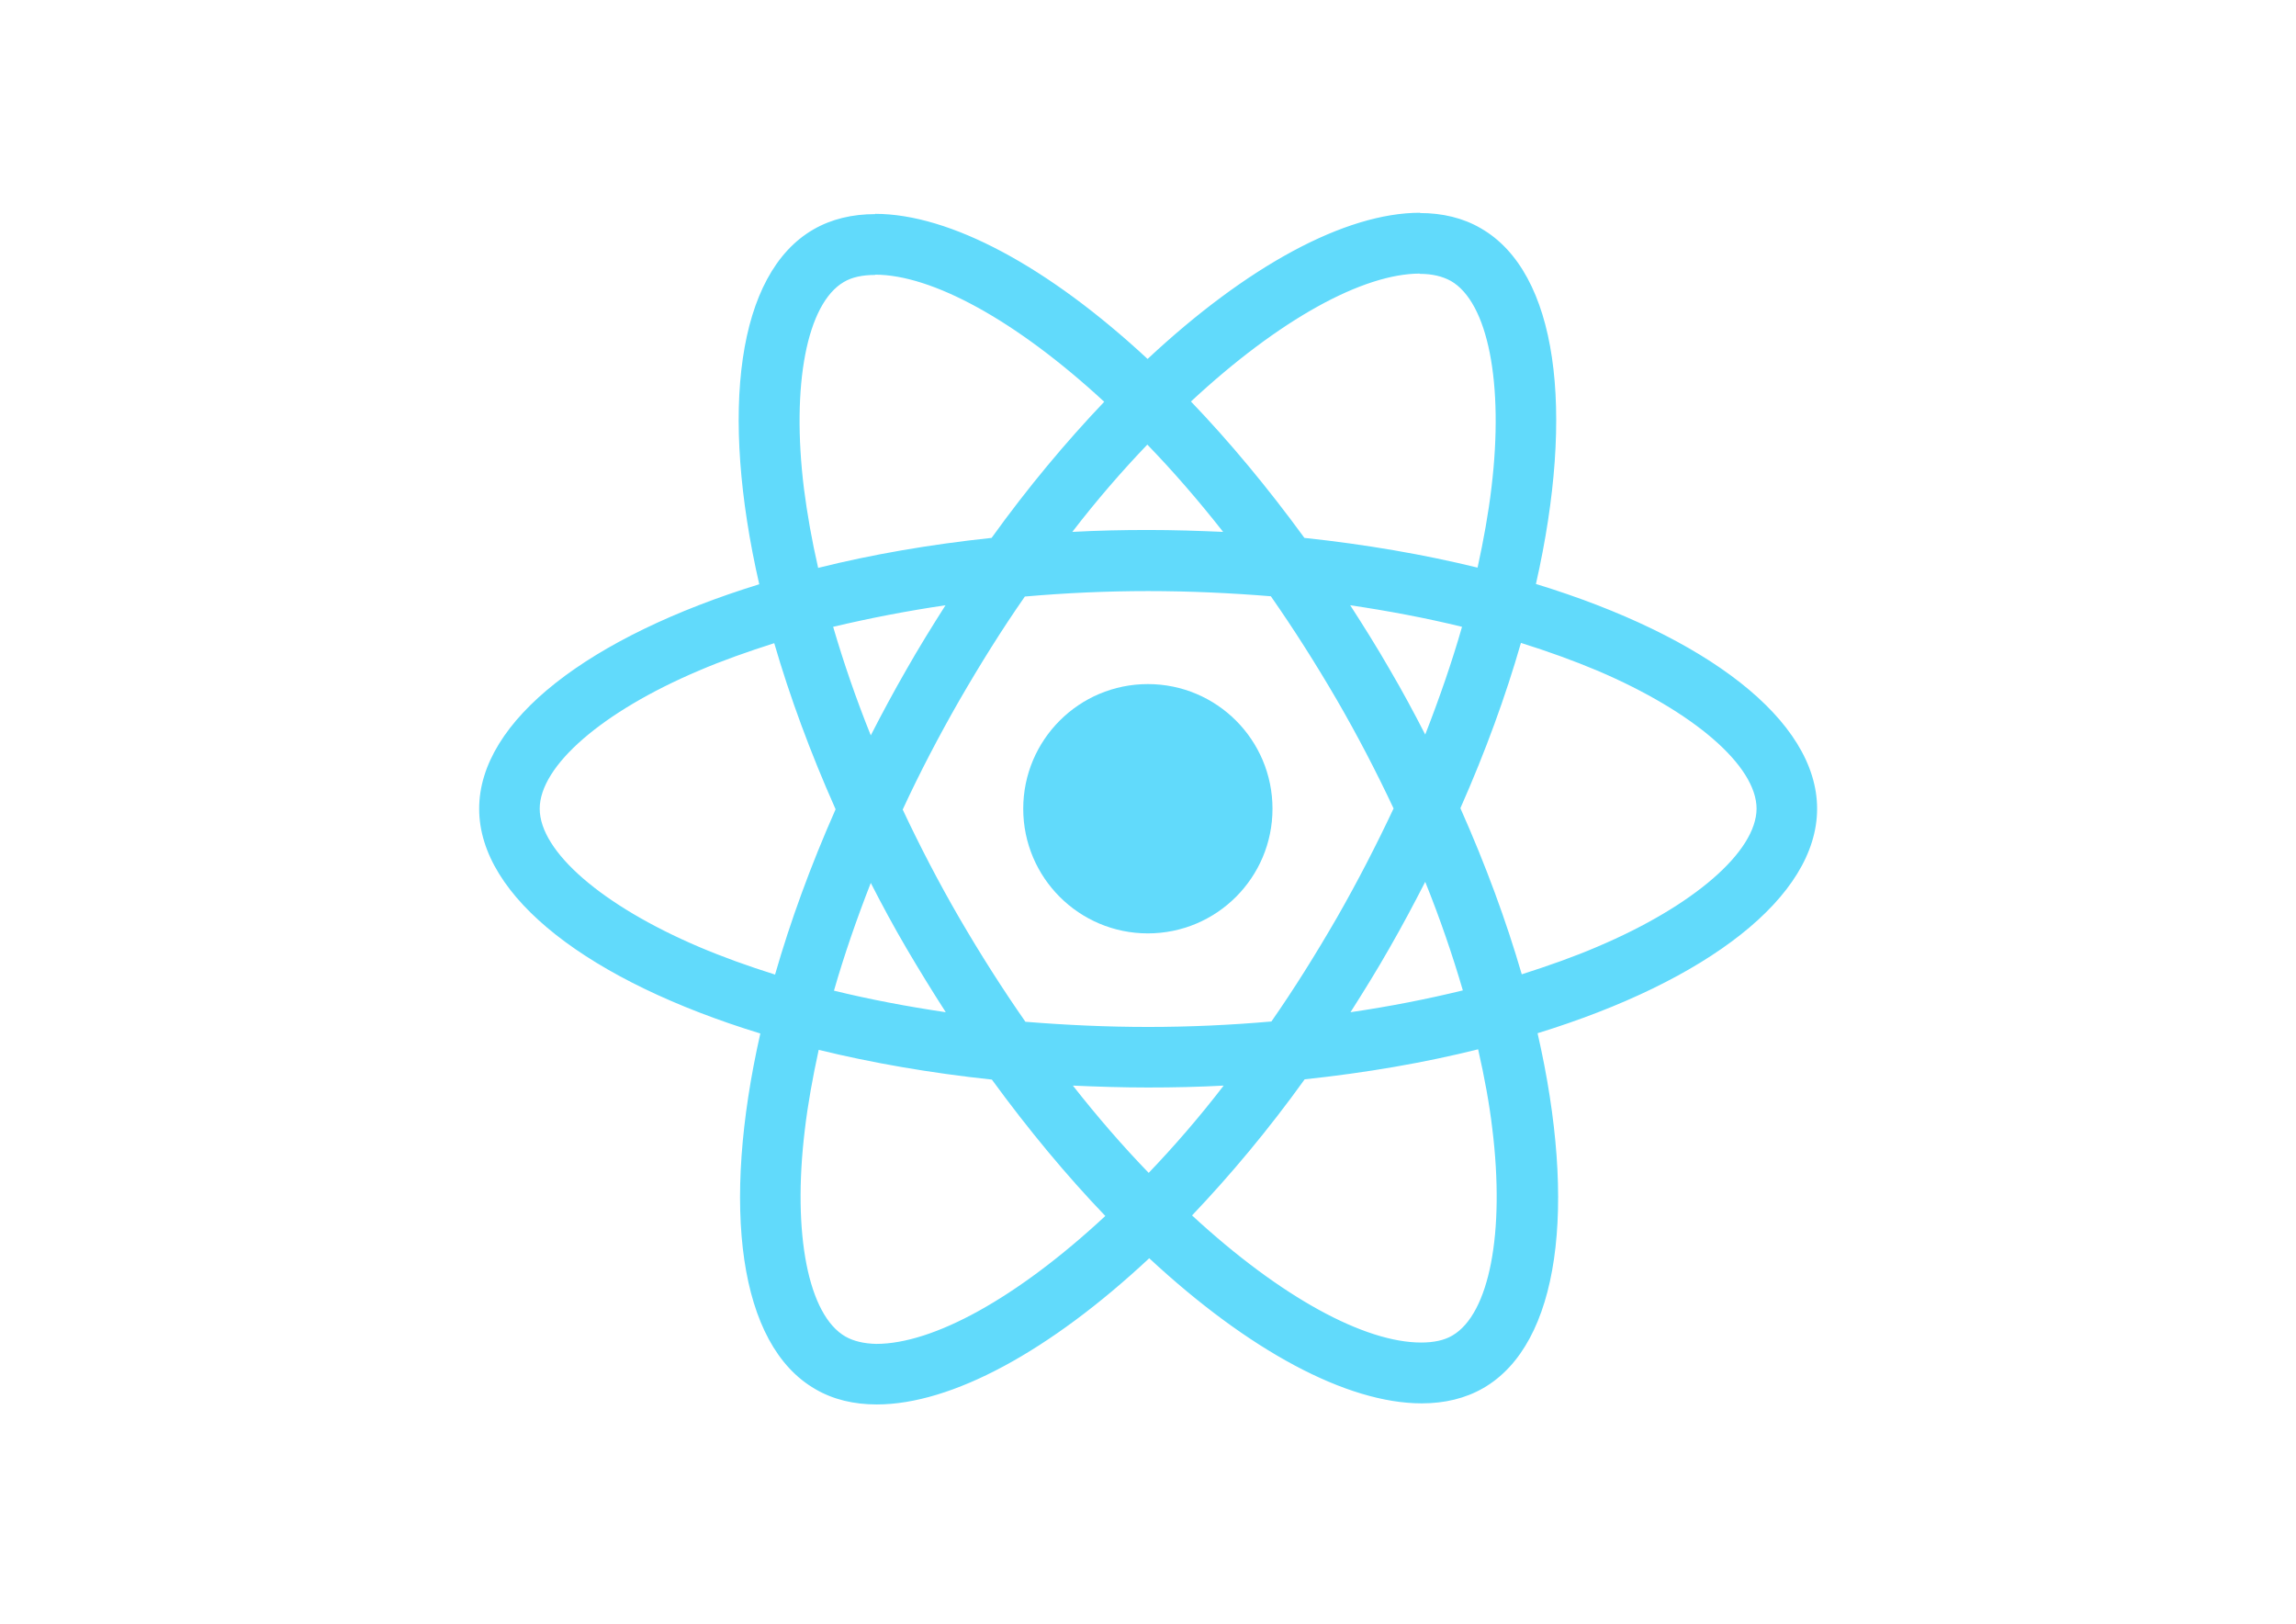
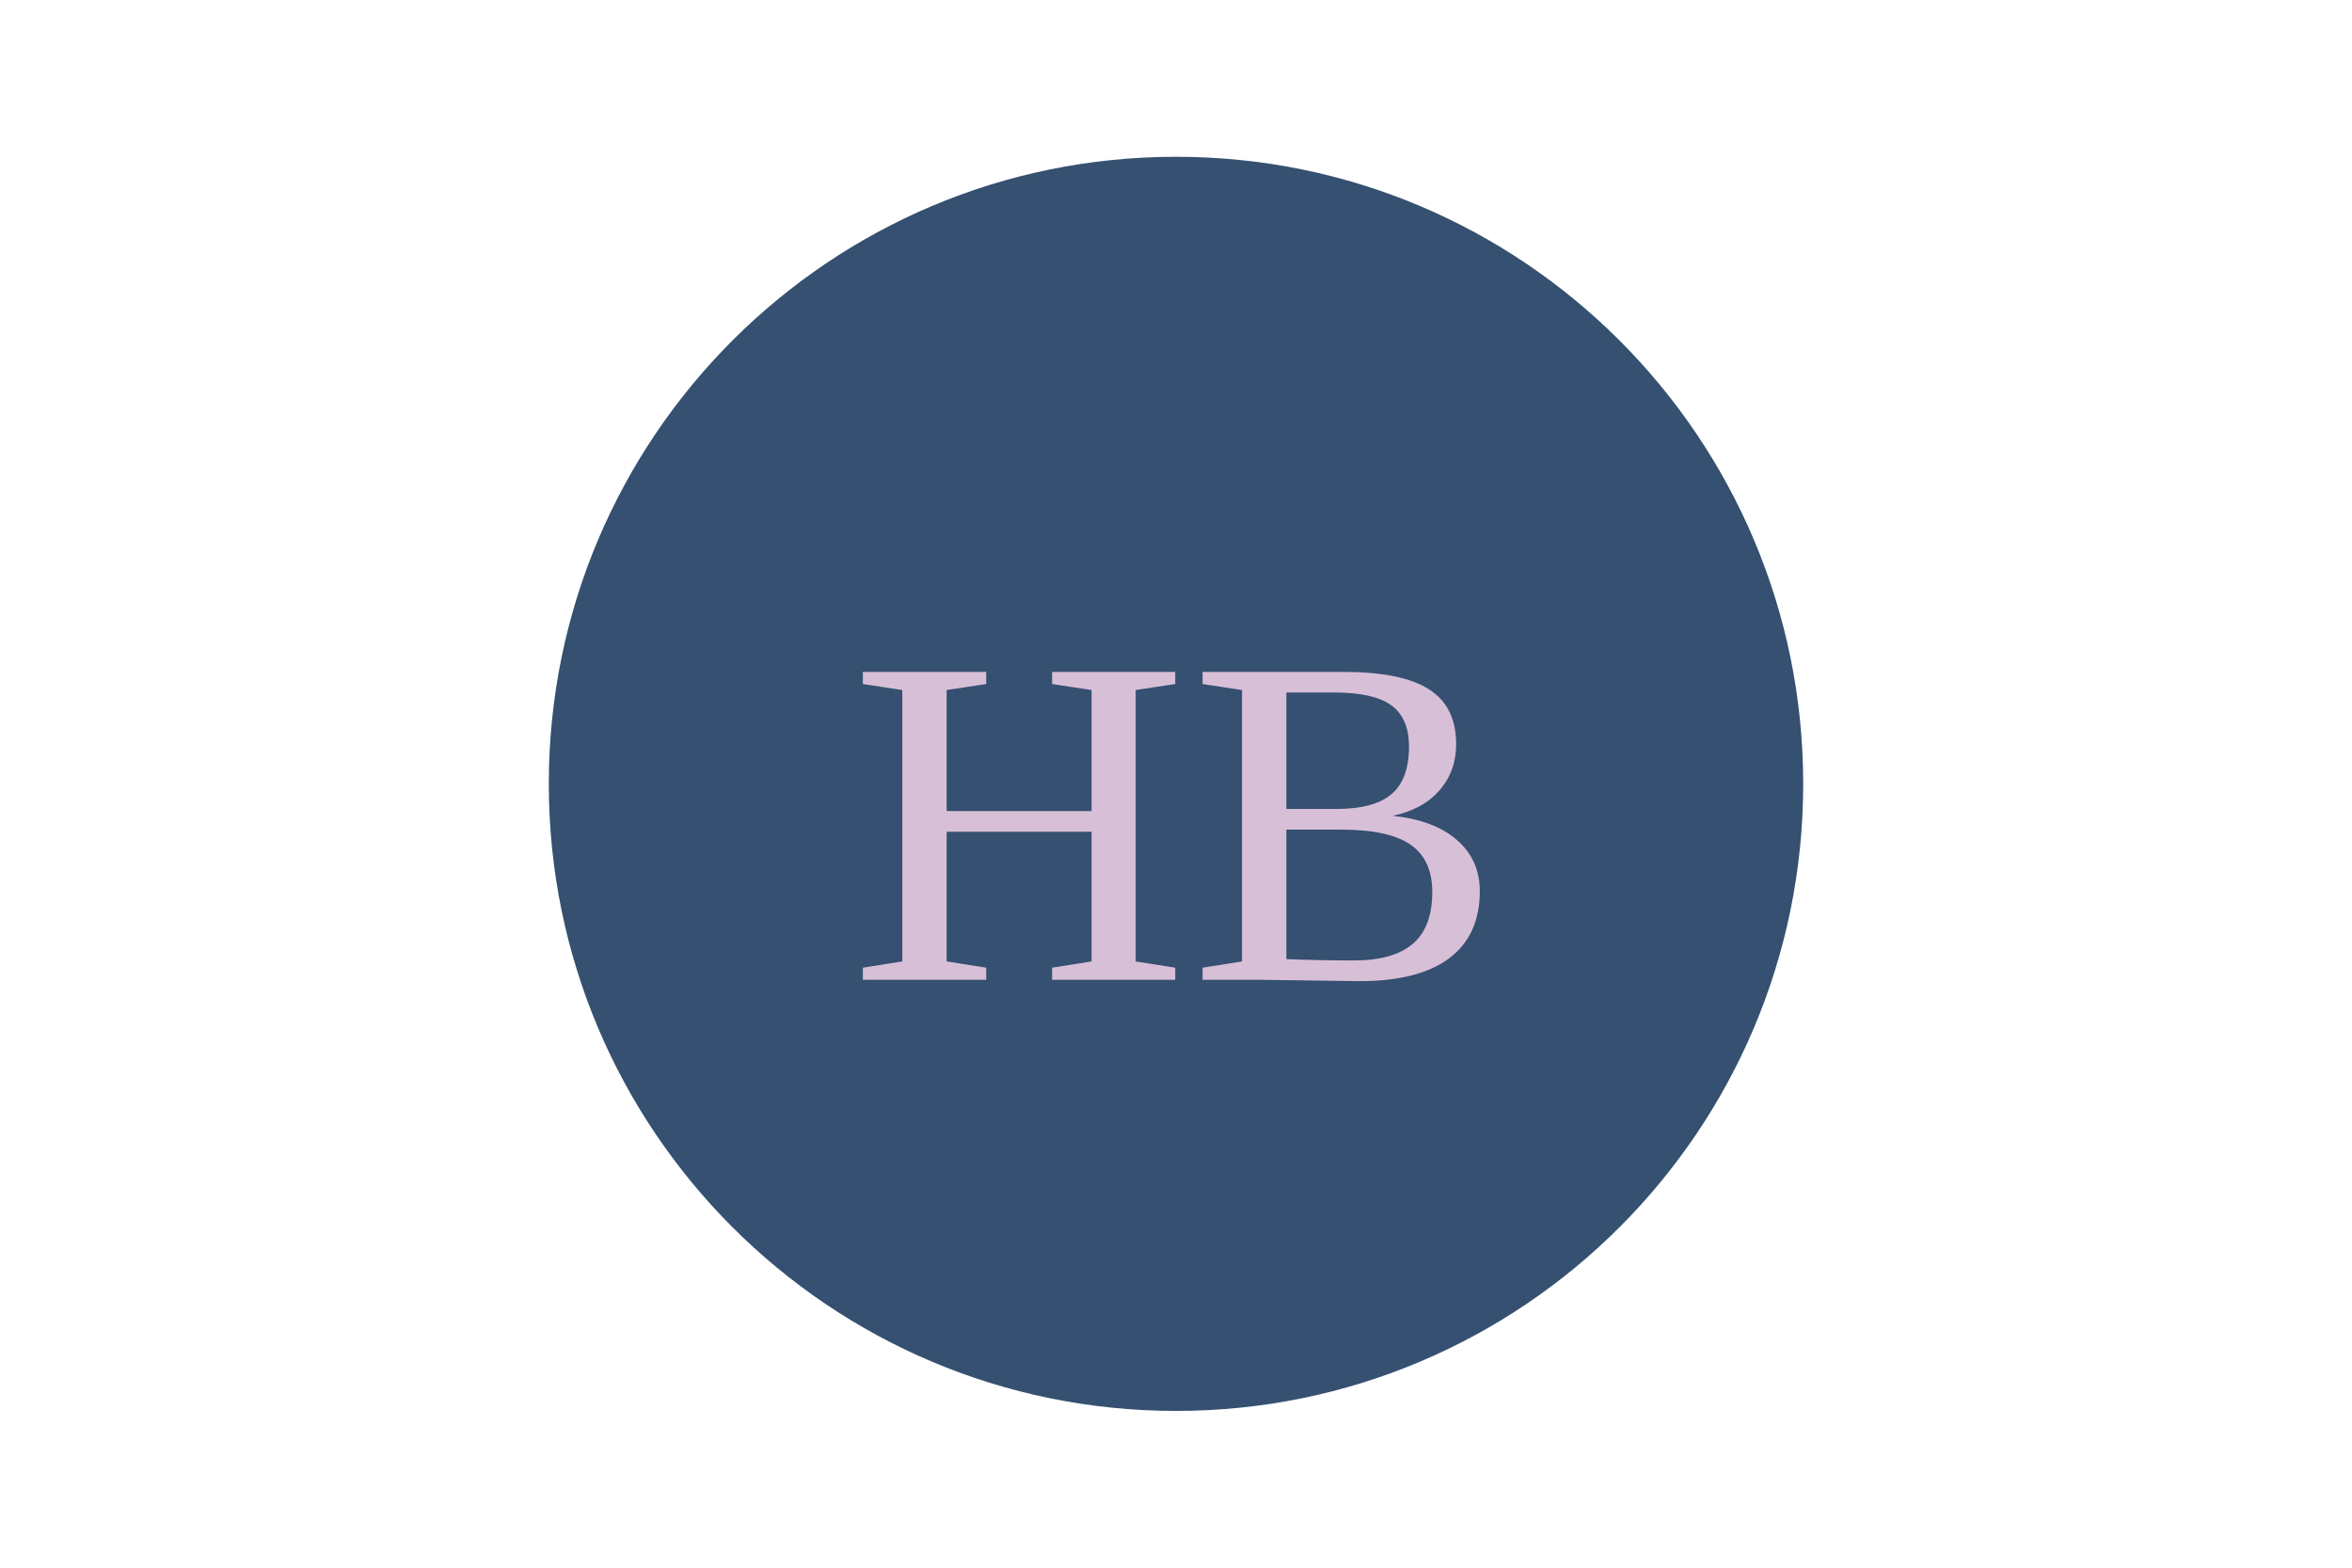
- <svg xmlns="http://www.w3.org/2000/svg" viewBox="0 0 841.9 595.3">
-   <g fill="#61DAFB">
-     <path d="M666.3 296.5c0-32.5-40.7-63.3-103.1-82.4 14.4-63.6 8-114.2-20.2-130.4-6.5-3.8-14.1-5.6-22.4-5.6v22.3c4.6 0 8.3.9 11.4 2.6 13.6 7.8 19.5 37.5 14.9 75.7-1.1 9.4-2.9 19.3-5.1 29.4-19.6-4.8-41-8.5-63.5-10.9-13.5-18.5-27.5-35.3-41.6-50 32.6-30.3 63.2-46.9 84-46.9V78c-27.5 0-63.5 19.6-99.9 53.6-36.4-33.8-72.4-53.2-99.9-53.2v22.3c20.7 0 51.4 16.5 84 46.6-14 14.7-28 31.4-41.3 49.9-22.6 2.4-44 6.1-63.6 11-2.3-10-4-19.7-5.2-29-4.7-38.2 1.1-67.9 14.6-75.8 3-1.8 6.9-2.6 11.5-2.6V78.5c-8.4 0-16 1.8-22.6 5.6-28.1 16.2-34.4 66.7-19.9 130.1-62.2 19.2-102.7 49.9-102.7 82.3 0 32.5 40.7 63.3 103.1 82.4-14.4 63.6-8 114.2 20.2 130.4 6.5 3.8 14.1 5.6 22.5 5.6 27.5 0 63.5-19.6 99.9-53.6 36.4 33.8 72.4 53.2 99.9 53.2 8.4 0 16-1.8 22.6-5.6 28.1-16.2 34.4-66.7 19.9-130.1 62-19.1 102.5-49.9 102.5-82.3zm-130.2-66.7c-3.7 12.9-8.3 26.2-13.5 39.5-4.1-8-8.4-16-13.1-24-4.6-8-9.5-15.8-14.4-23.4 14.2 2.1 27.9 4.7 41 7.9zm-45.8 106.5c-7.8 13.5-15.8 26.3-24.1 38.2-14.9 1.3-30 2-45.2 2-15.1 0-30.2-.7-45-1.9-8.3-11.9-16.4-24.6-24.2-38-7.6-13.1-14.5-26.4-20.8-39.8 6.2-13.4 13.2-26.8 20.7-39.9 7.8-13.5 15.8-26.3 24.1-38.2 14.9-1.3 30-2 45.2-2 15.1 0 30.2.7 45 1.9 8.3 11.9 16.4 24.6 24.2 38 7.6 13.1 14.5 26.4 20.8 39.8-6.3 13.4-13.2 26.8-20.7 39.9zm32.3-13c5.4 13.4 10 26.8 13.8 39.8-13.1 3.2-26.9 5.9-41.2 8 4.9-7.7 9.8-15.6 14.4-23.7 4.6-8 8.9-16.1 13-24.1zM421.2 430c-9.3-9.6-18.6-20.3-27.8-32 9 .4 18.2.7 27.5.7 9.4 0 18.7-.2 27.8-.7-9 11.7-18.3 22.4-27.5 32zm-74.4-58.9c-14.2-2.1-27.9-4.7-41-7.9 3.7-12.9 8.3-26.2 13.5-39.5 4.1 8 8.4 16 13.1 24 4.7 8 9.5 15.8 14.4 23.4zM420.7 163c9.3 9.6 18.6 20.3 27.8 32-9-.4-18.2-.7-27.5-.7-9.4 0-18.7.2-27.8.7 9-11.7 18.3-22.4 27.5-32zm-74 58.9c-4.9 7.7-9.8 15.6-14.4 23.7-4.6 8-8.9 16-13 24-5.4-13.4-10-26.8-13.8-39.8 13.1-3.1 26.9-5.8 41.2-7.9zm-90.5 125.2c-35.4-15.1-58.3-34.9-58.3-50.6 0-15.7 22.9-35.6 58.3-50.6 8.6-3.7 18-7 27.7-10.1 5.7 19.6 13.2 40 22.5 60.9-9.2 20.8-16.6 41.1-22.2 60.6-9.9-3.1-19.3-6.5-28-10.2zM310 490c-13.6-7.8-19.5-37.5-14.9-75.7 1.1-9.4 2.9-19.3 5.1-29.4 19.6 4.8 41 8.5 63.5 10.9 13.5 18.5 27.5 35.3 41.6 50-32.6 30.3-63.2 46.9-84 46.9-4.5-.1-8.3-1-11.3-2.7zm237.2-76.2c4.7 38.2-1.1 67.9-14.6 75.8-3 1.8-6.9 2.6-11.5 2.6-20.7 0-51.4-16.5-84-46.6 14-14.7 28-31.4 41.3-49.9 22.6-2.4 44-6.1 63.6-11 2.3 10.1 4.1 19.8 5.2 29.1zm38.5-66.7c-8.6 3.7-18 7-27.7 10.1-5.7-19.6-13.2-40-22.5-60.9 9.2-20.8 16.6-41.1 22.2-60.6 9.9 3.1 19.3 6.5 28.1 10.2 35.4 15.1 58.3 34.9 58.3 50.6-.1 15.7-23 35.6-58.4 50.6zM320.8 78.4z" />
-     <circle cx="420.9" cy="296.5" r="45.7" />
-     <path d="M520.5 78.1z" />
-   </g>
+ <svg xmlns="http://www.w3.org/2000/svg" version="1.1" width="300" height="200">
+   <circle cx="150" cy="100" r="80" fill="#355070" />
+   <text x="150" y="125" font-size="60" text-anchor="middle" fill="thistle">HB</text>
</svg>
